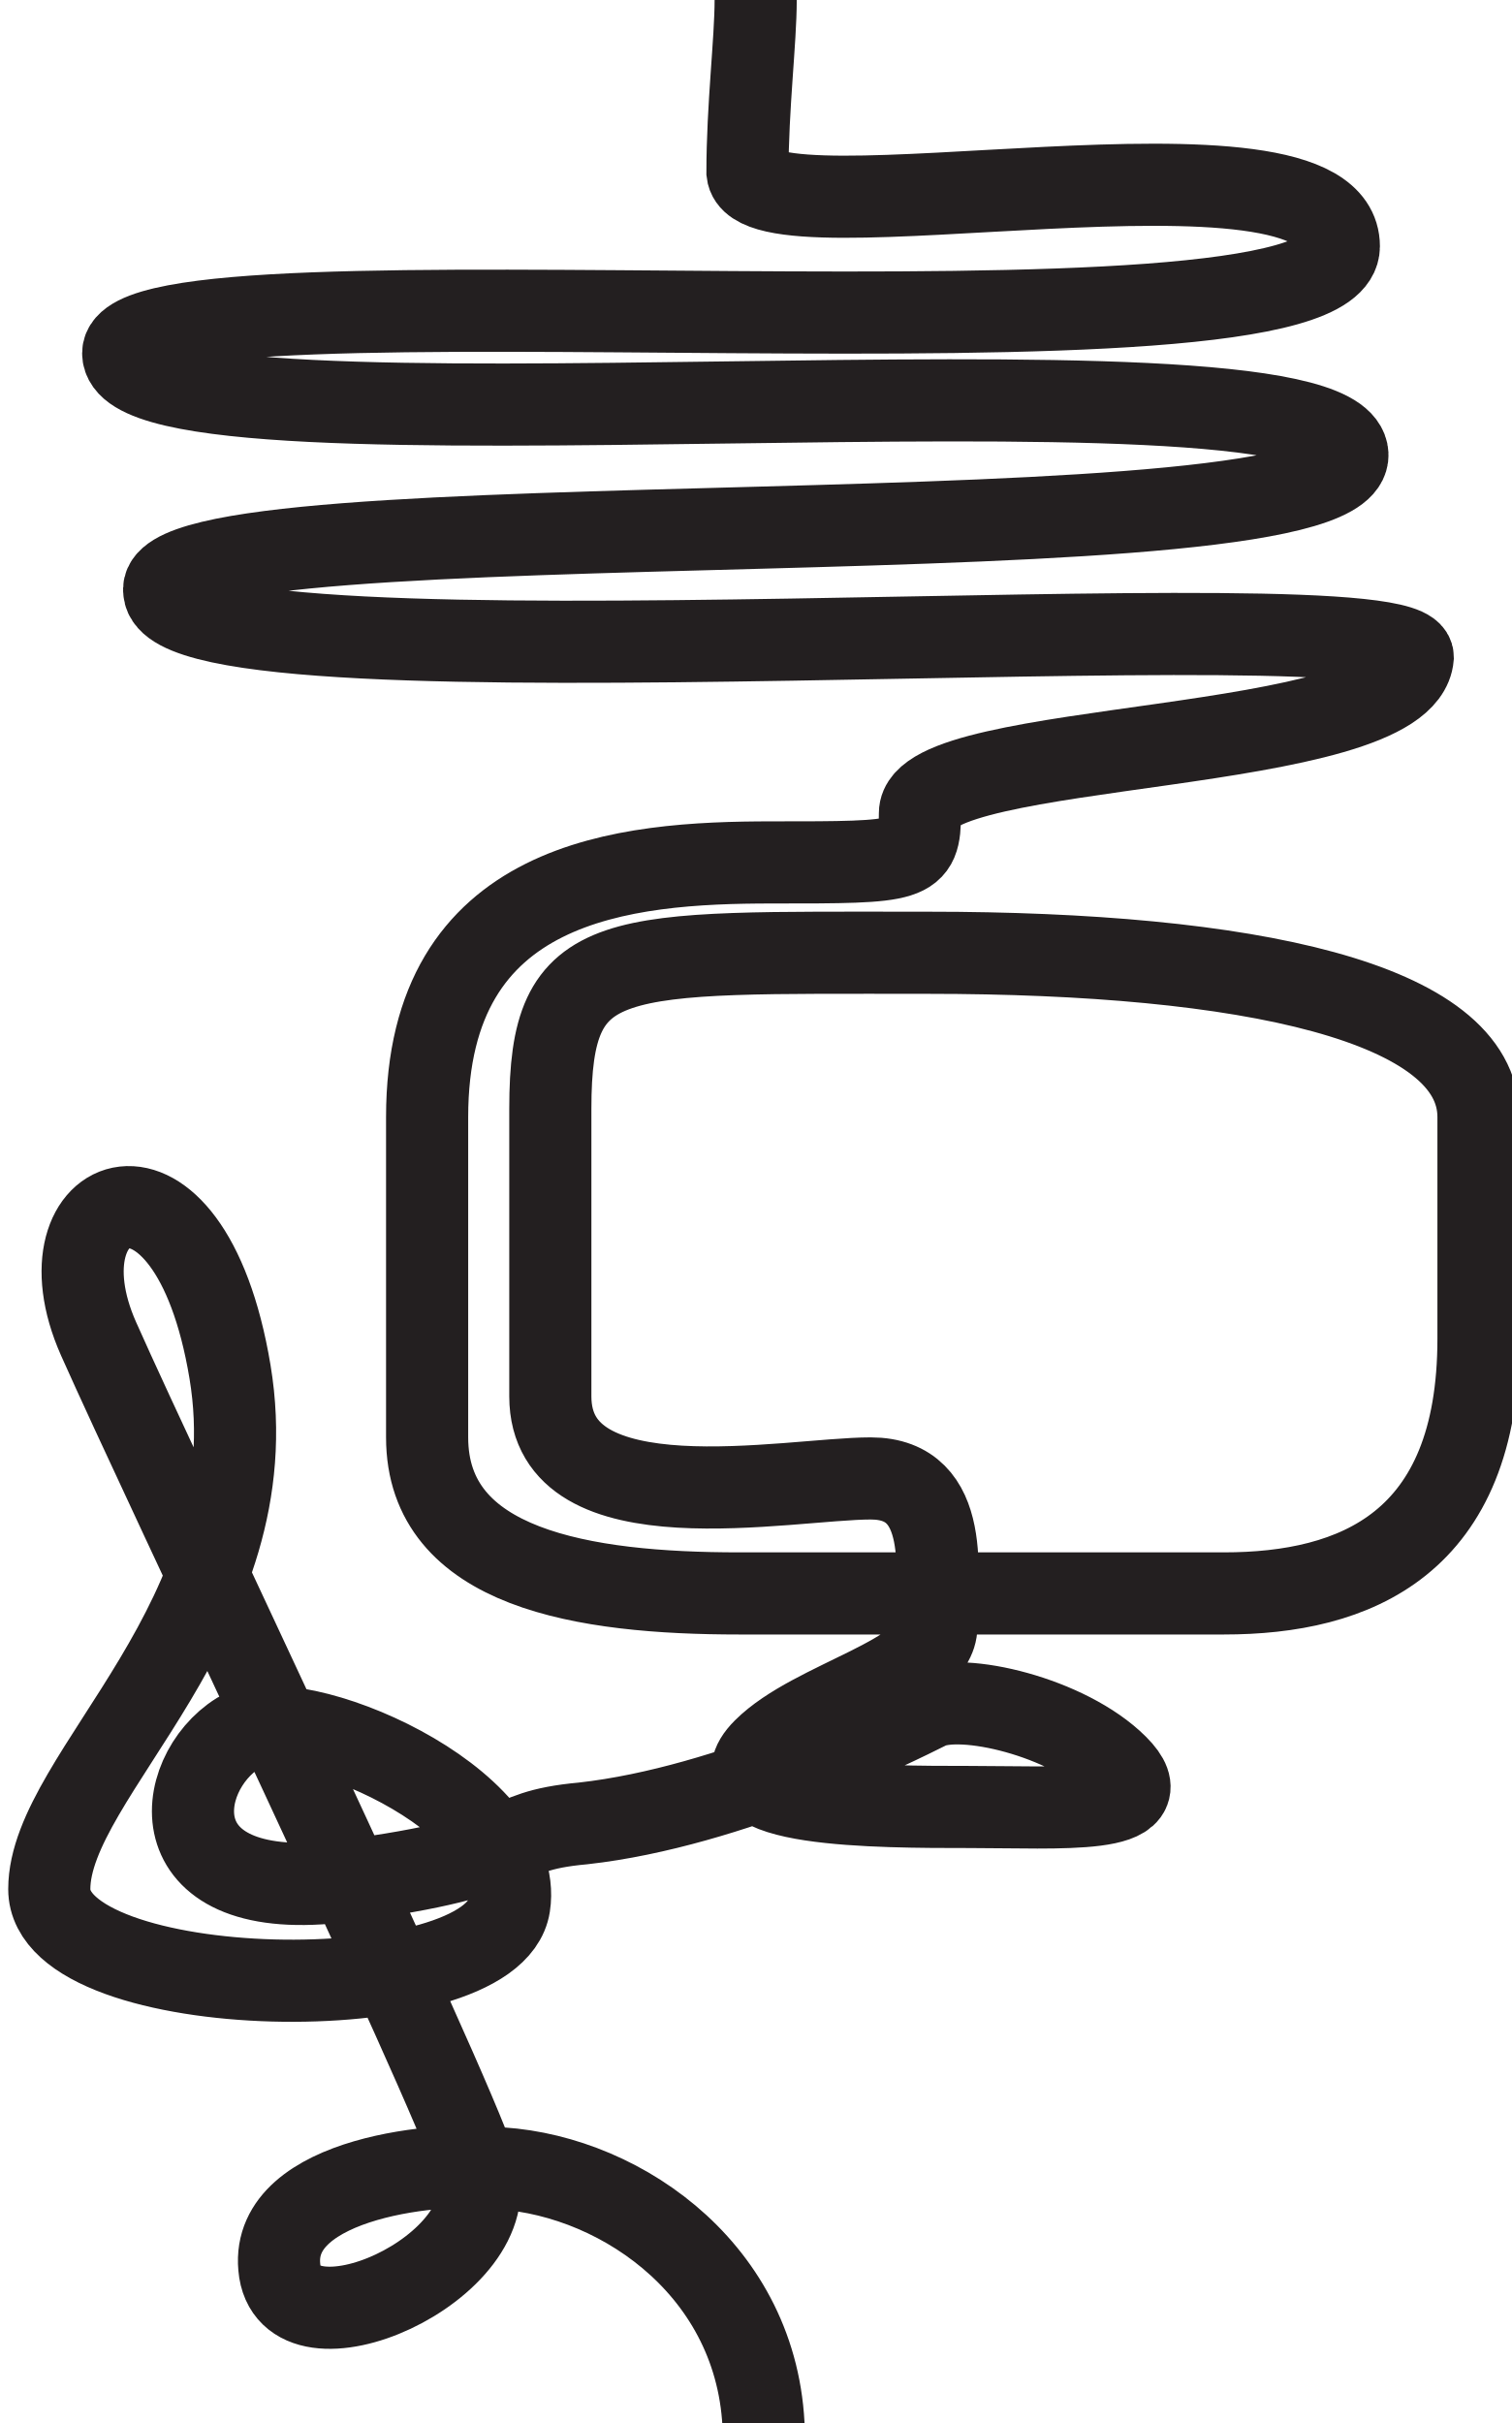
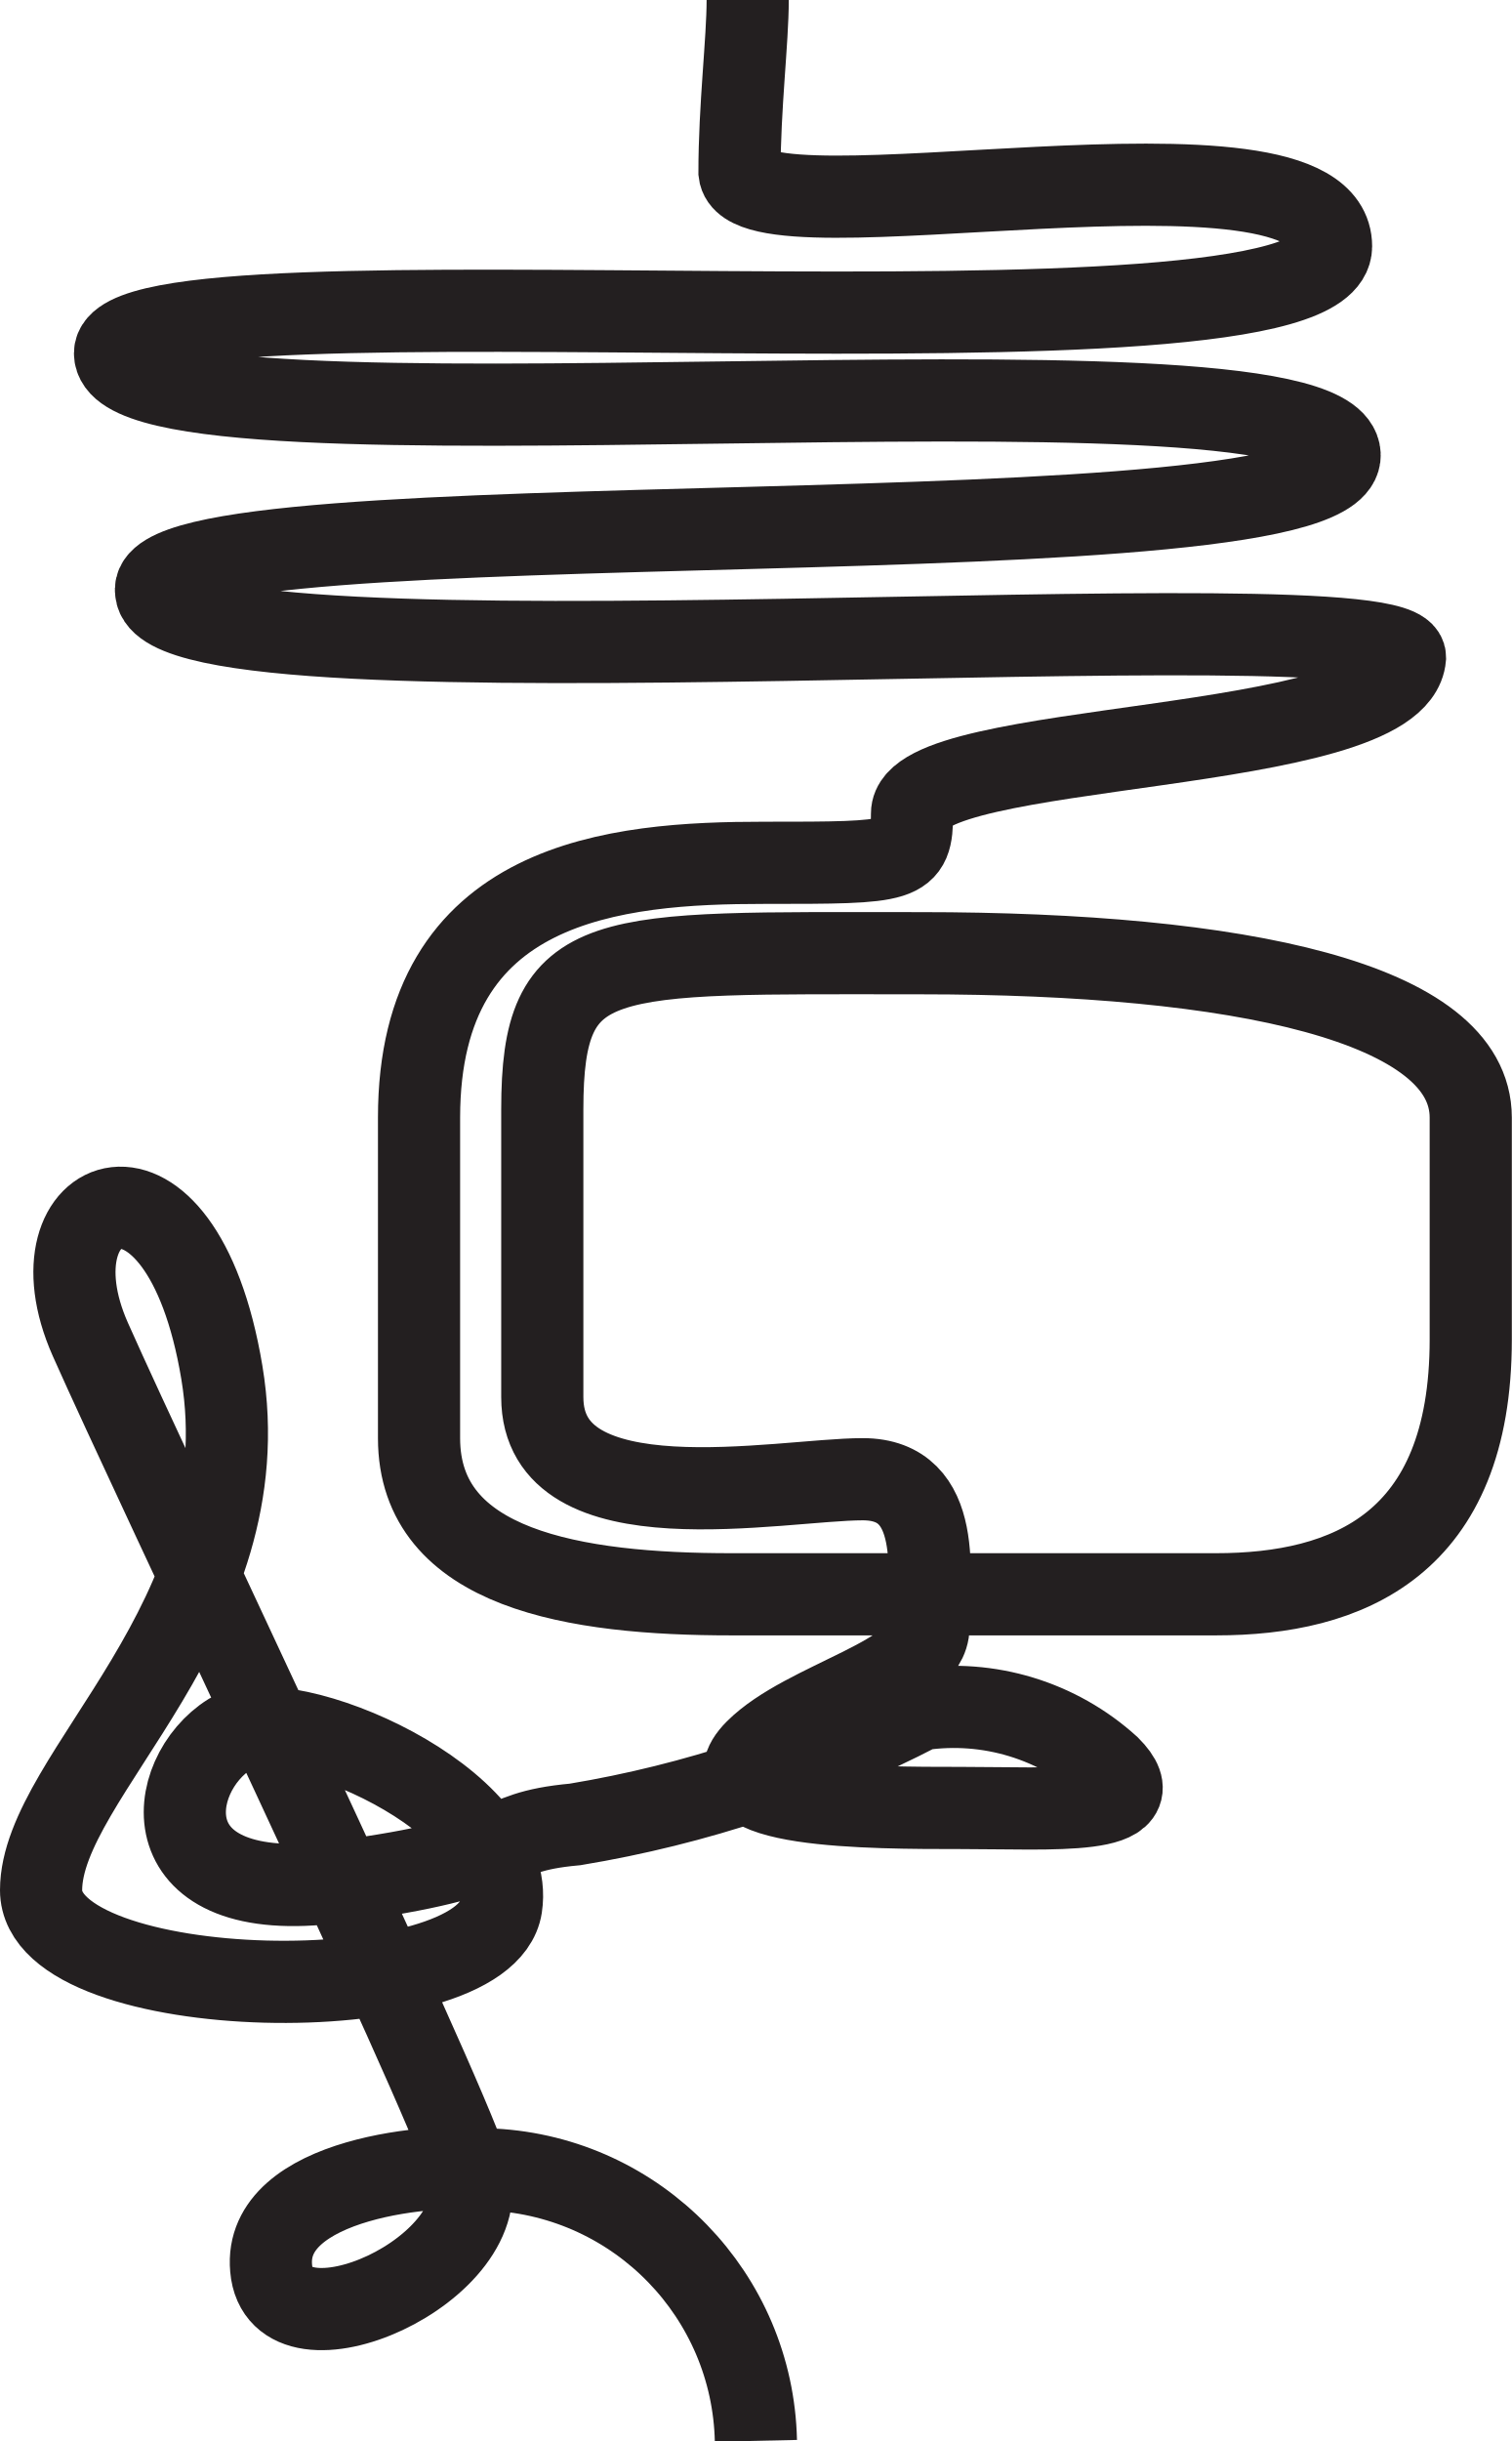
- <svg xmlns="http://www.w3.org/2000/svg" version="1.1" id="Layer_1" x="0px" y="0px" viewBox="0 0 18.4 29.5" style="enable-background:new 0 0 18.4 29.5;" xml:space="preserve">
-   <style type="text/css">
- 	.st0{opacity:0;fill:none;stroke:#231F20;stroke-width:1.000000e-02;stroke-miterlimit:10;}
- 	.st1{fill:none;stroke:#231F20;stroke-miterlimit:10;}
- </style>
-   <rect x="0.1" y="0" class="st0" width="18.3" height="29.5" />
-   <line class="st0" x1="9.2" y1="0" x2="9.2" y2="29.5" />
-   <path class="st1" d="M9.2,0c0,0.5-0.1,1.3-0.1,2.1C9.2,3,16.3,1.4,16.3,3S1.5,3.1,1.5,4.3c0,1.4,14.6-0.2,14.9,1.2  C16.7,6.9,1.8,6,2,7.2C2.1,8.5,17.2,7.2,17.2,8c-0.1,1.2-6,1-6,1.9c0,0.6-0.1,0.6-1.8,0.6c-1.8,0-4.2,0.2-4.2,3.1s0,2.3,0,3.9  c0,1.6,1.9,1.9,3.8,1.9s4.3,0,5.9,0s3.1-0.6,3.1-3.1c0-2.5,0-1.3,0-2.7c0-1.4-2.8-2-6.7-2s-4.6-0.1-4.6,1.9s0,1.9,0,3.5s2.9,1,3.9,1  s0.8,1.2,0.8,1.8c0,0.6-1.5,0.9-2.1,1.5C8.6,22,10.7,22,11.8,22c1.1,0,2.4,0.1,1.8-0.5s-1.9-0.9-2.3-0.7S8.9,22,7.1,22.2  c-1.1,0.1-0.6,0.4-2.9,0.7c-2.3,0.3-2.1-1.3-1.3-1.8c0.7-0.4,3.5,0.8,3.3,2.1S0.6,24.4,0.6,23c0-1.4,2.7-3.3,2.2-6.3  c-0.5-3-2.4-2.2-1.6-0.4s4.2,8.9,4.6,10.1s-2.3,2.4-2.4,1.2c-0.1-1.1,2-1.3,2.7-1.2c1.5,0.1,3.2,1.3,3.2,3.3" />
+ <svg xmlns="http://www.w3.org/2000/svg" id="Layer_1" data-name="Layer 1" viewBox="0 0 18.4 29.7">
+   <defs>
+     <style>.cls-1,.cls-2{fill:none;stroke:#231f20;stroke-miterlimit:10;}.cls-1{stroke-opacity:0;stroke-width:0.01px;}</style>
+   </defs>
+   <line class="cls-1" x1="9.1" y1="0.098" x2="9.1" y2="29.598" />
+   <path class="cls-2" d="M9.2-.1c0,.5-.1,1.3-.1,2.1.1.9,7.2-.7,7.2.9S1.5,3,1.5,4.2c0,1.4,14.6-.2,14.9,1.2S1.8,5.9,2,7.1c.1,1.3,15.2,0,15.2.8-.1,1.2-6,1-6,1.9,0,.6-.1.6-1.8.6-1.8,0-4.2.2-4.2,3.1v3.9c0,1.6,1.9,1.9,3.8,1.9h5.9c1.6,0,3.1-.6,3.1-3.1V13.5c0-1.4-2.8-2-6.7-2s-4.6-.1-4.6,1.9v3.5c0,1.6,2.9,1,3.9,1s.8,1.2.8,1.8-1.5.9-2.1,1.5c-.7.7,1.4.7,2.5.7s2.4.1,1.8-.5a2.814,2.814,0,0,0-2.3-.7,14.1,14.1,0,0,1-4.2,1.4c-1.1.1-.6.4-2.9.7S2.1,21.5,2.9,21c.7-.4,3.5.8,3.3,2.1S.6,24.3.6,22.9s2.7-3.3,2.2-6.3-2.4-2.2-1.6-.4,4.2,8.9,4.6,10.1-2.3,2.4-2.4,1.2c-.1-1.1,2-1.3,2.7-1.2a3.379,3.379,0,0,1,3.2,3.3" transform="translate(-0.1 0.098)" />
</svg>
